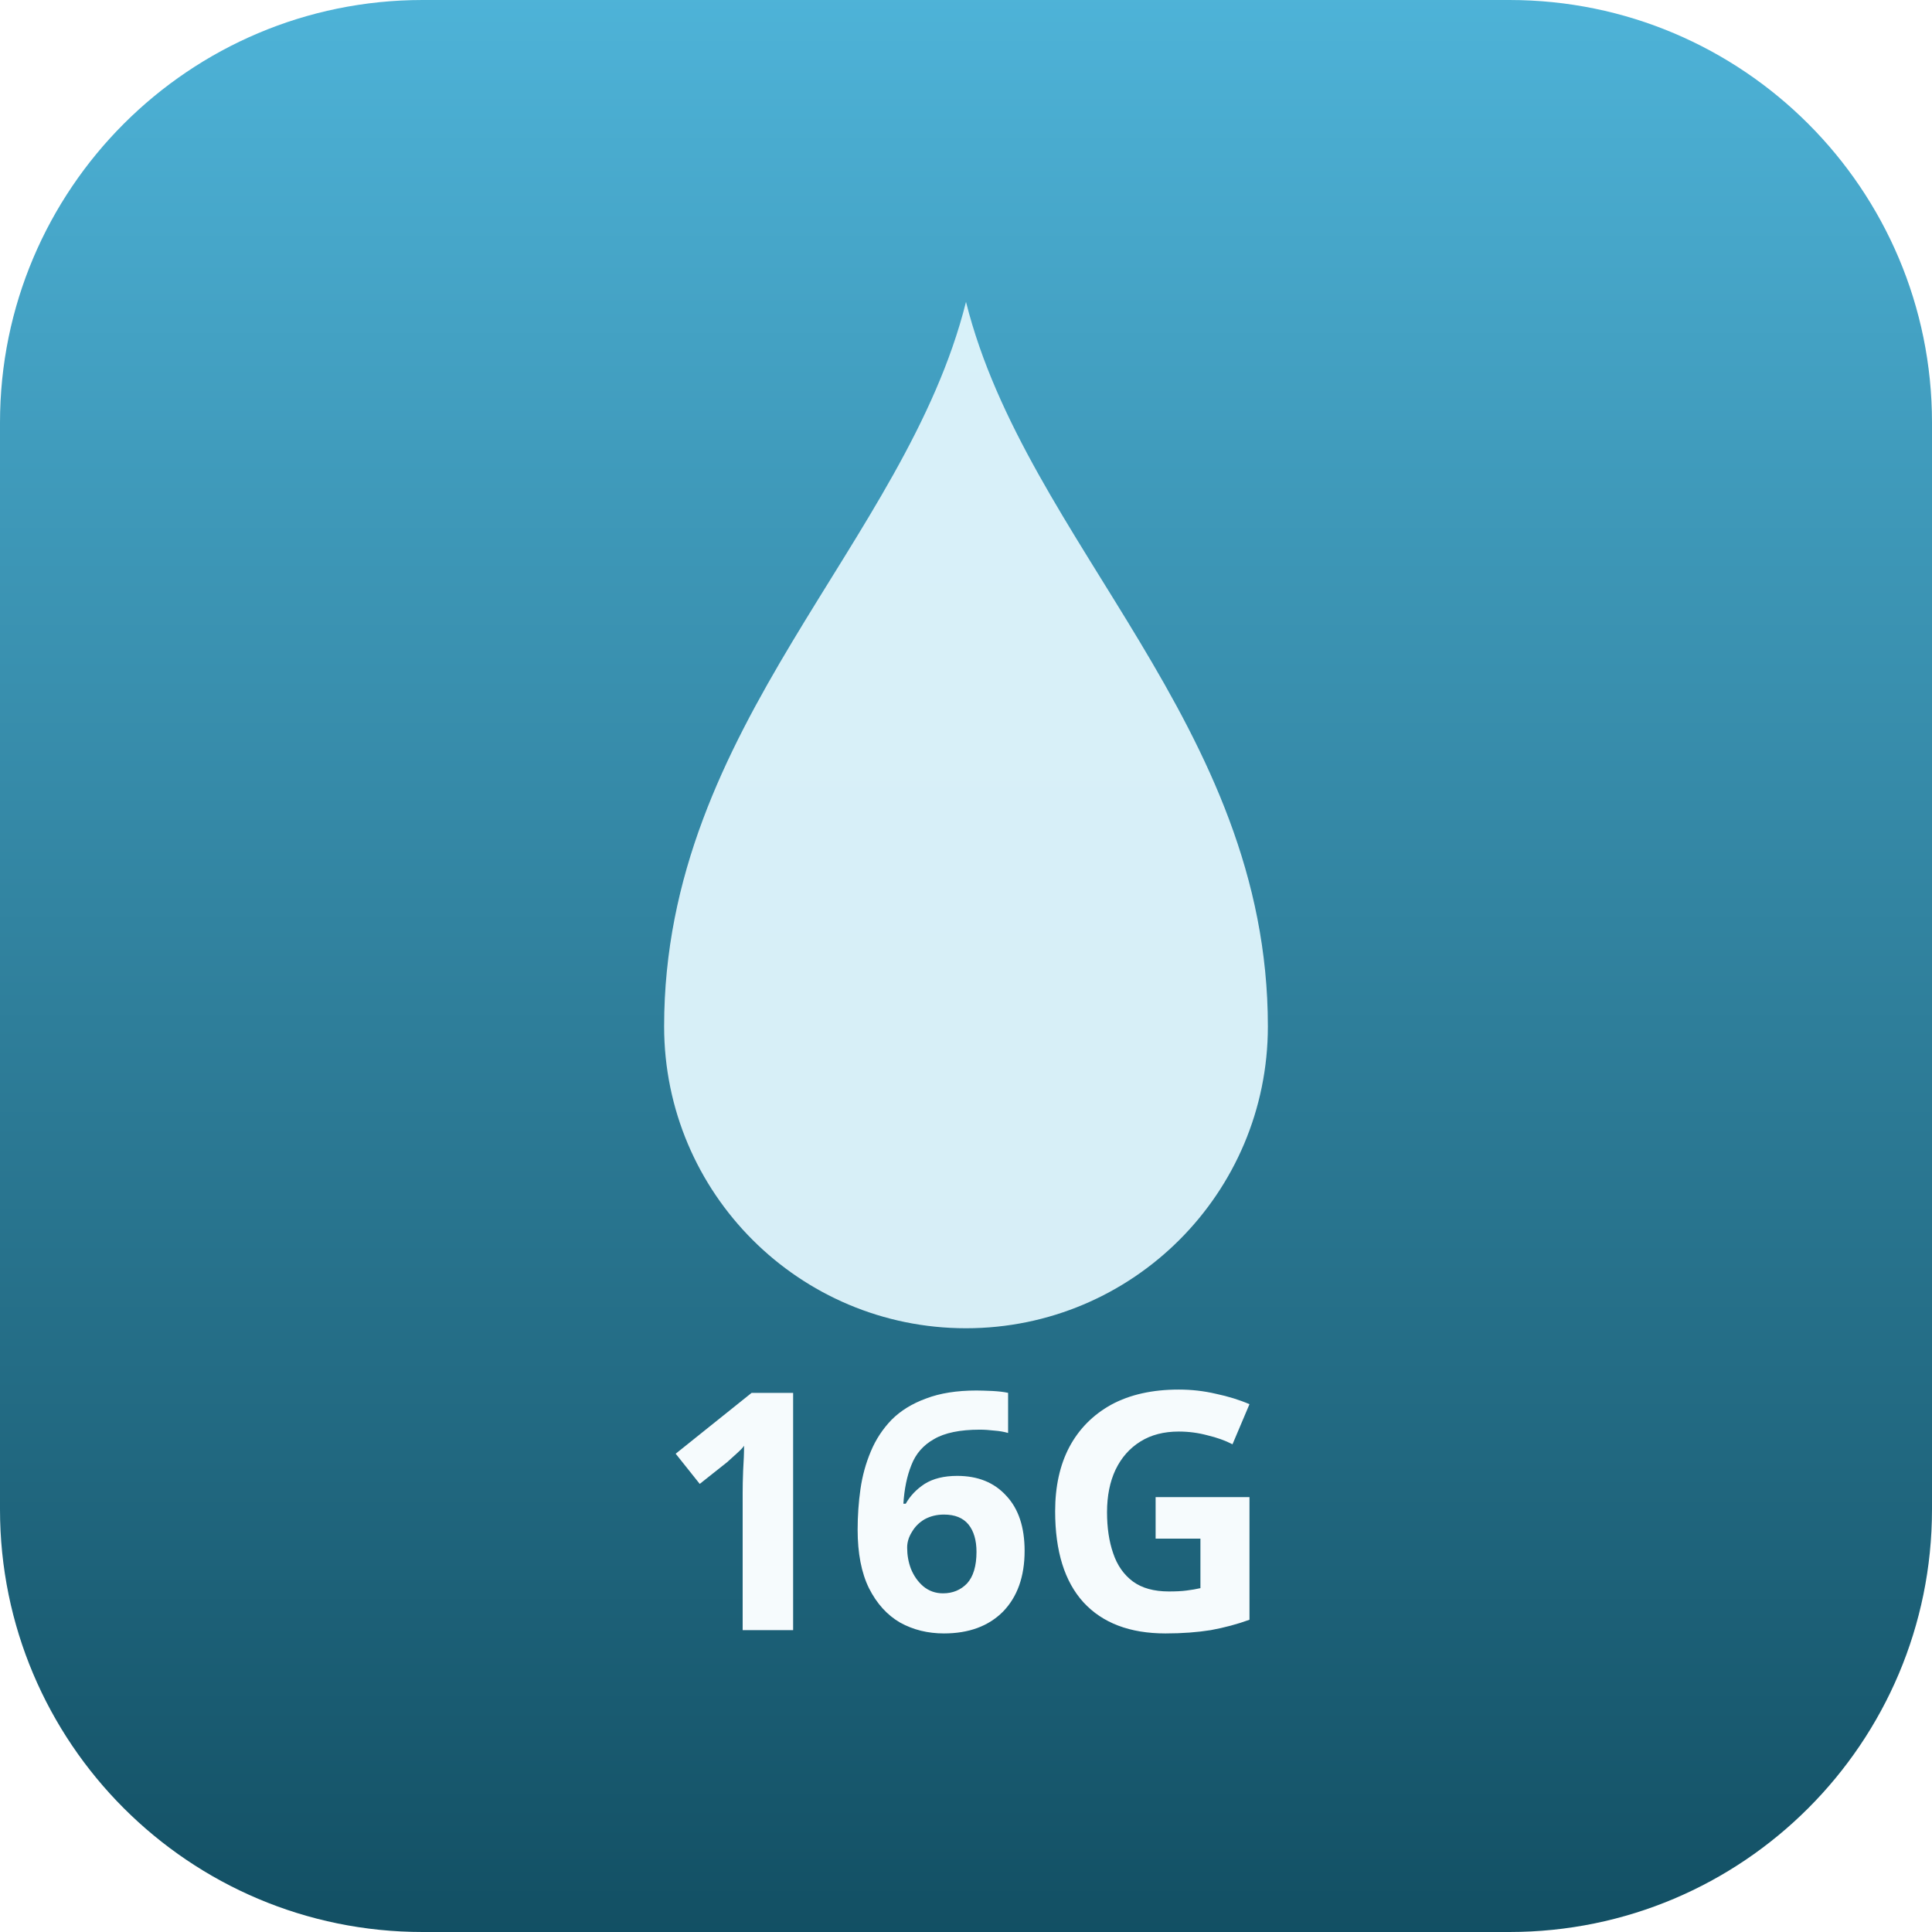
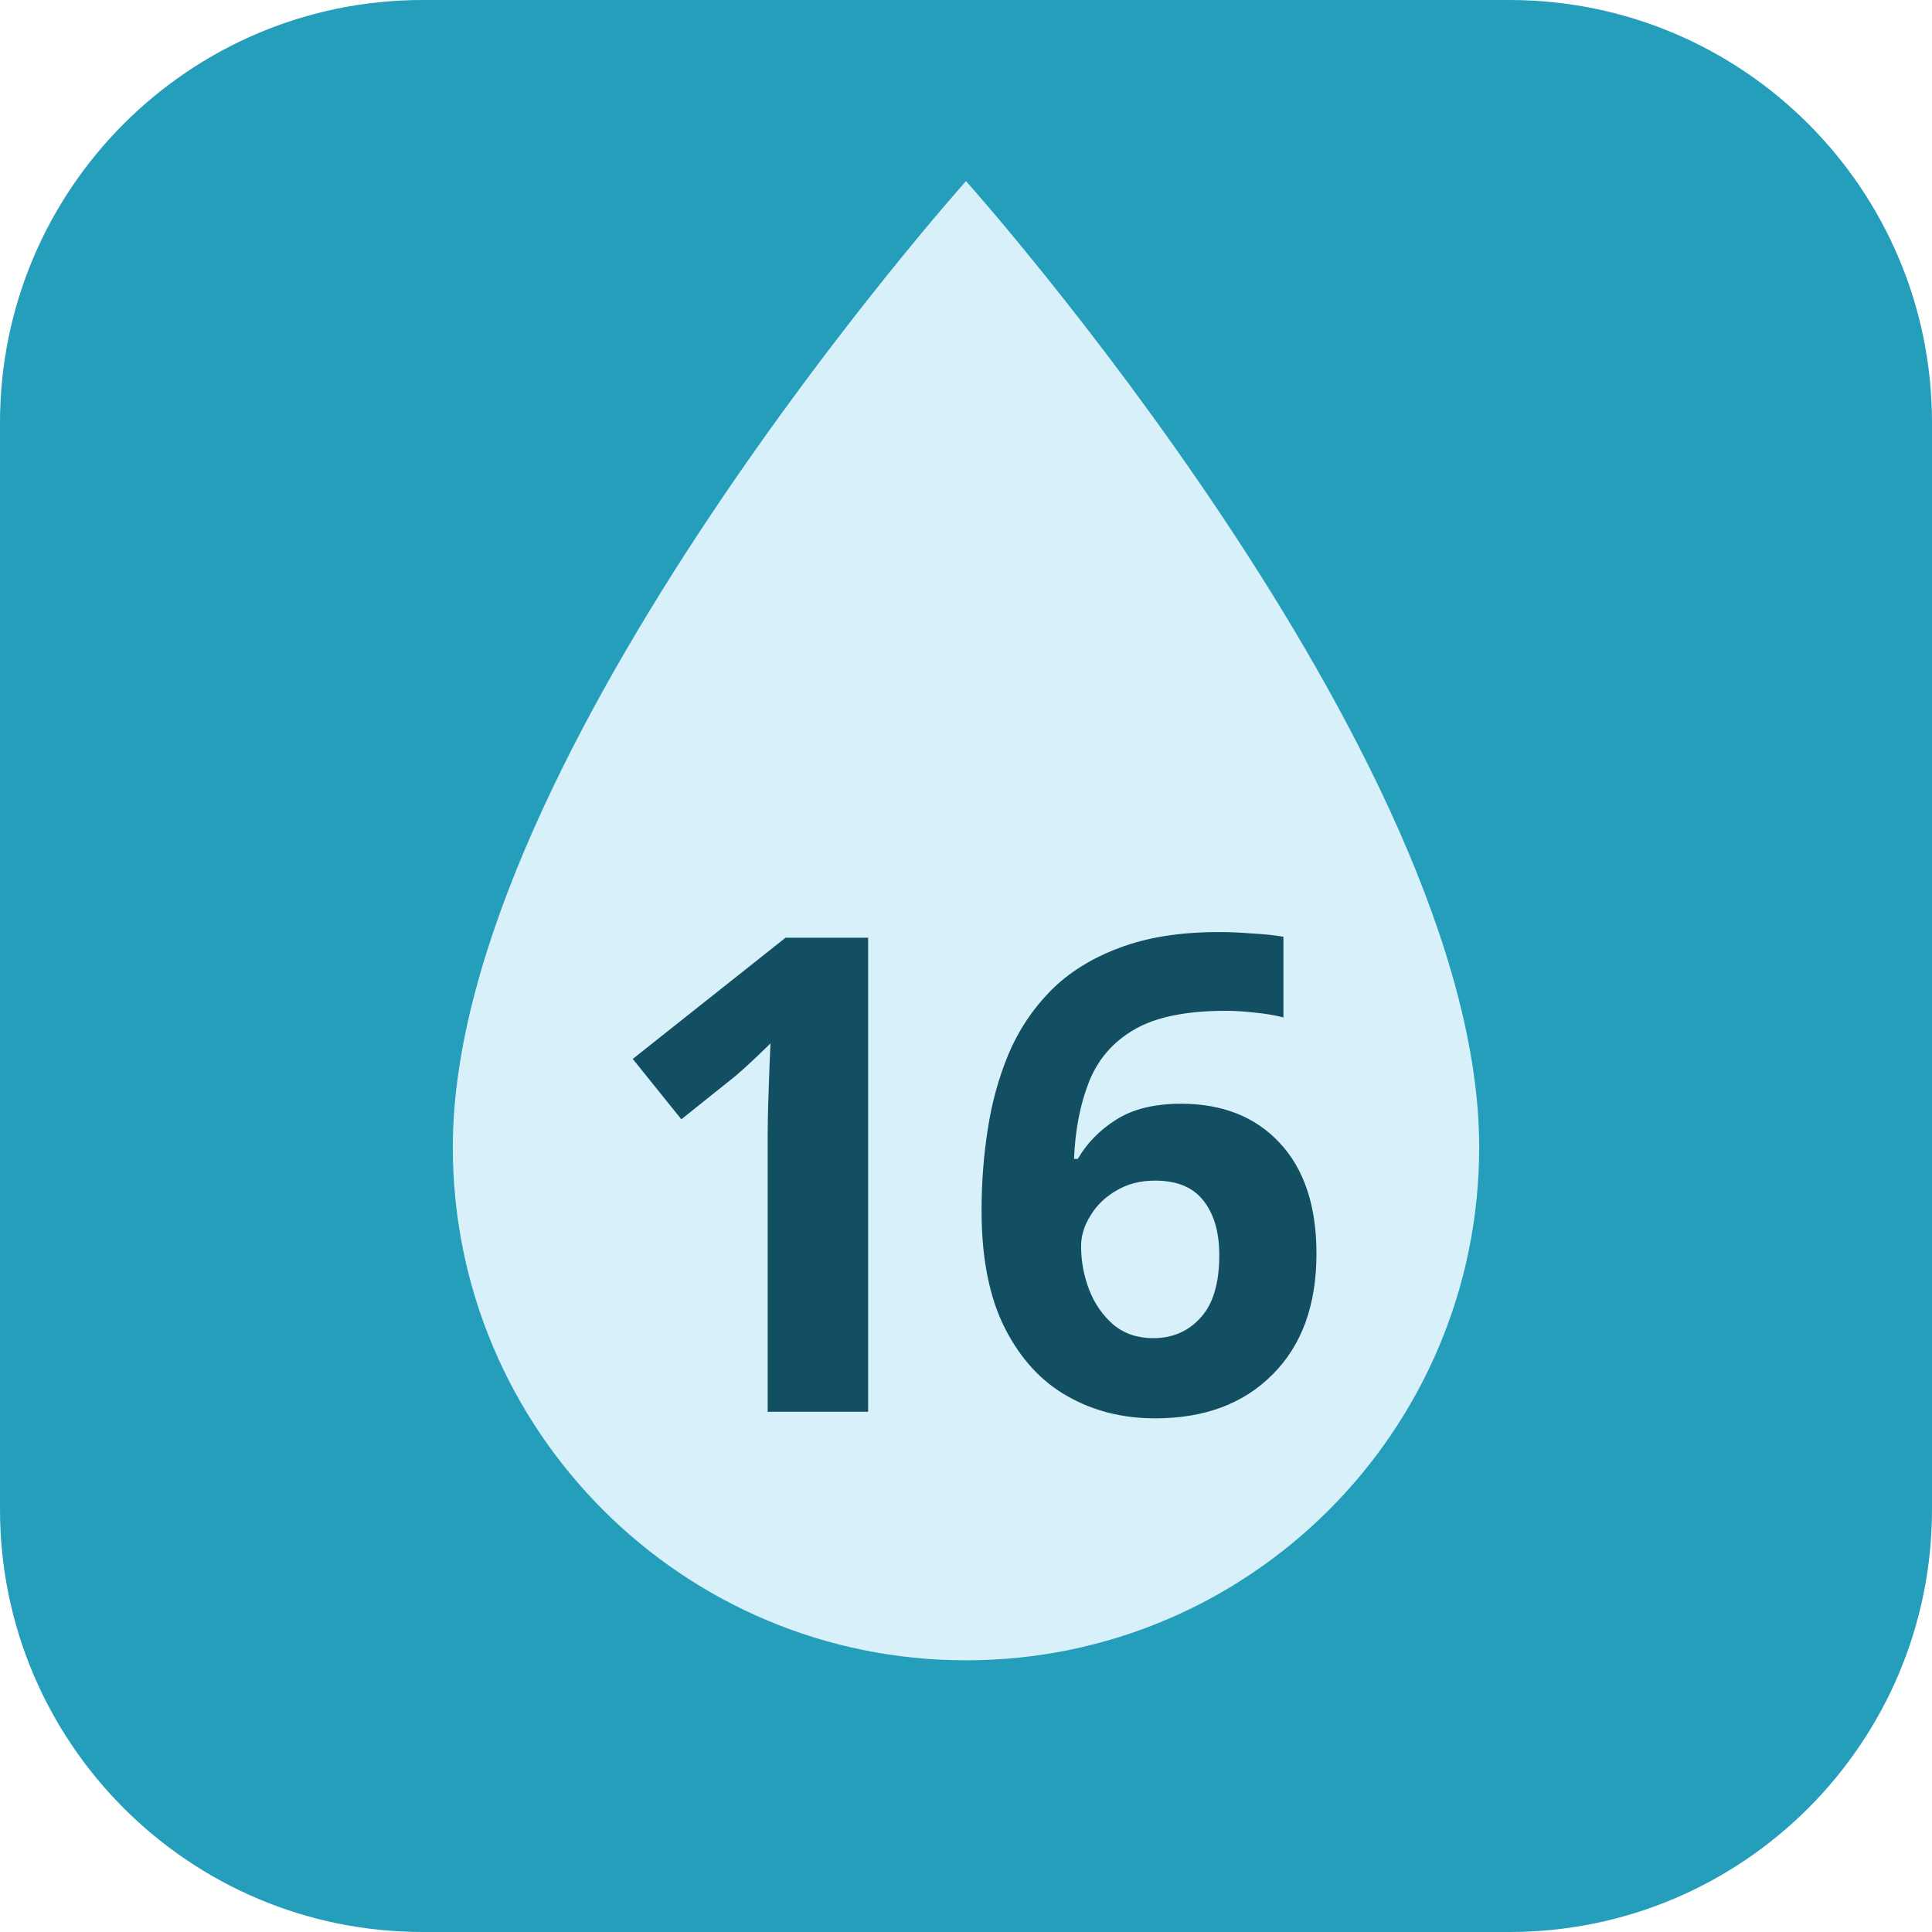
<svg xmlns="http://www.w3.org/2000/svg" viewBox="0 0 64 64" role="img" aria-label="16gallons">
-   <defs>
-     <linearGradient id="bg" x1="0" y1="0" x2="0" y2="1">
-       <stop offset="0%" stop-color="#4eb3d8" />
-       <stop offset="100%" stop-color="#124f63" />
-     </linearGradient>
-   </defs>
-   <rect width="64" height="64" rx="14" fill="url(#bg)" />
-   <path d="M32 10c-2 8-10 14-10 24a10 10 0 0 0 20 0c0-10-8-16-10-24z" fill="#dff5fc" opacity="0.95" />
-   <text x="32" y="54" text-anchor="middle" font-family="Segoe UI, sans-serif" font-size="11" font-weight="700" fill="#f6fbfd">
-     16G
+   <rect width="64" height="64" rx="14" fill="#259ebb" />
+   <path d="M32 6C32 6 15 25 15 38a17 17 0 0 0 34 0C49 25 32 6 32 6Z" fill="#dff5fc" opacity="0.95" />
+   <text x="32" y="39" text-anchor="middle" dominant-baseline="middle" font-family="Segoe UI, sans-serif" font-size="22" font-weight="800" letter-spacing="-0.5" fill="#124f63">
+     16
  </text>
</svg>
